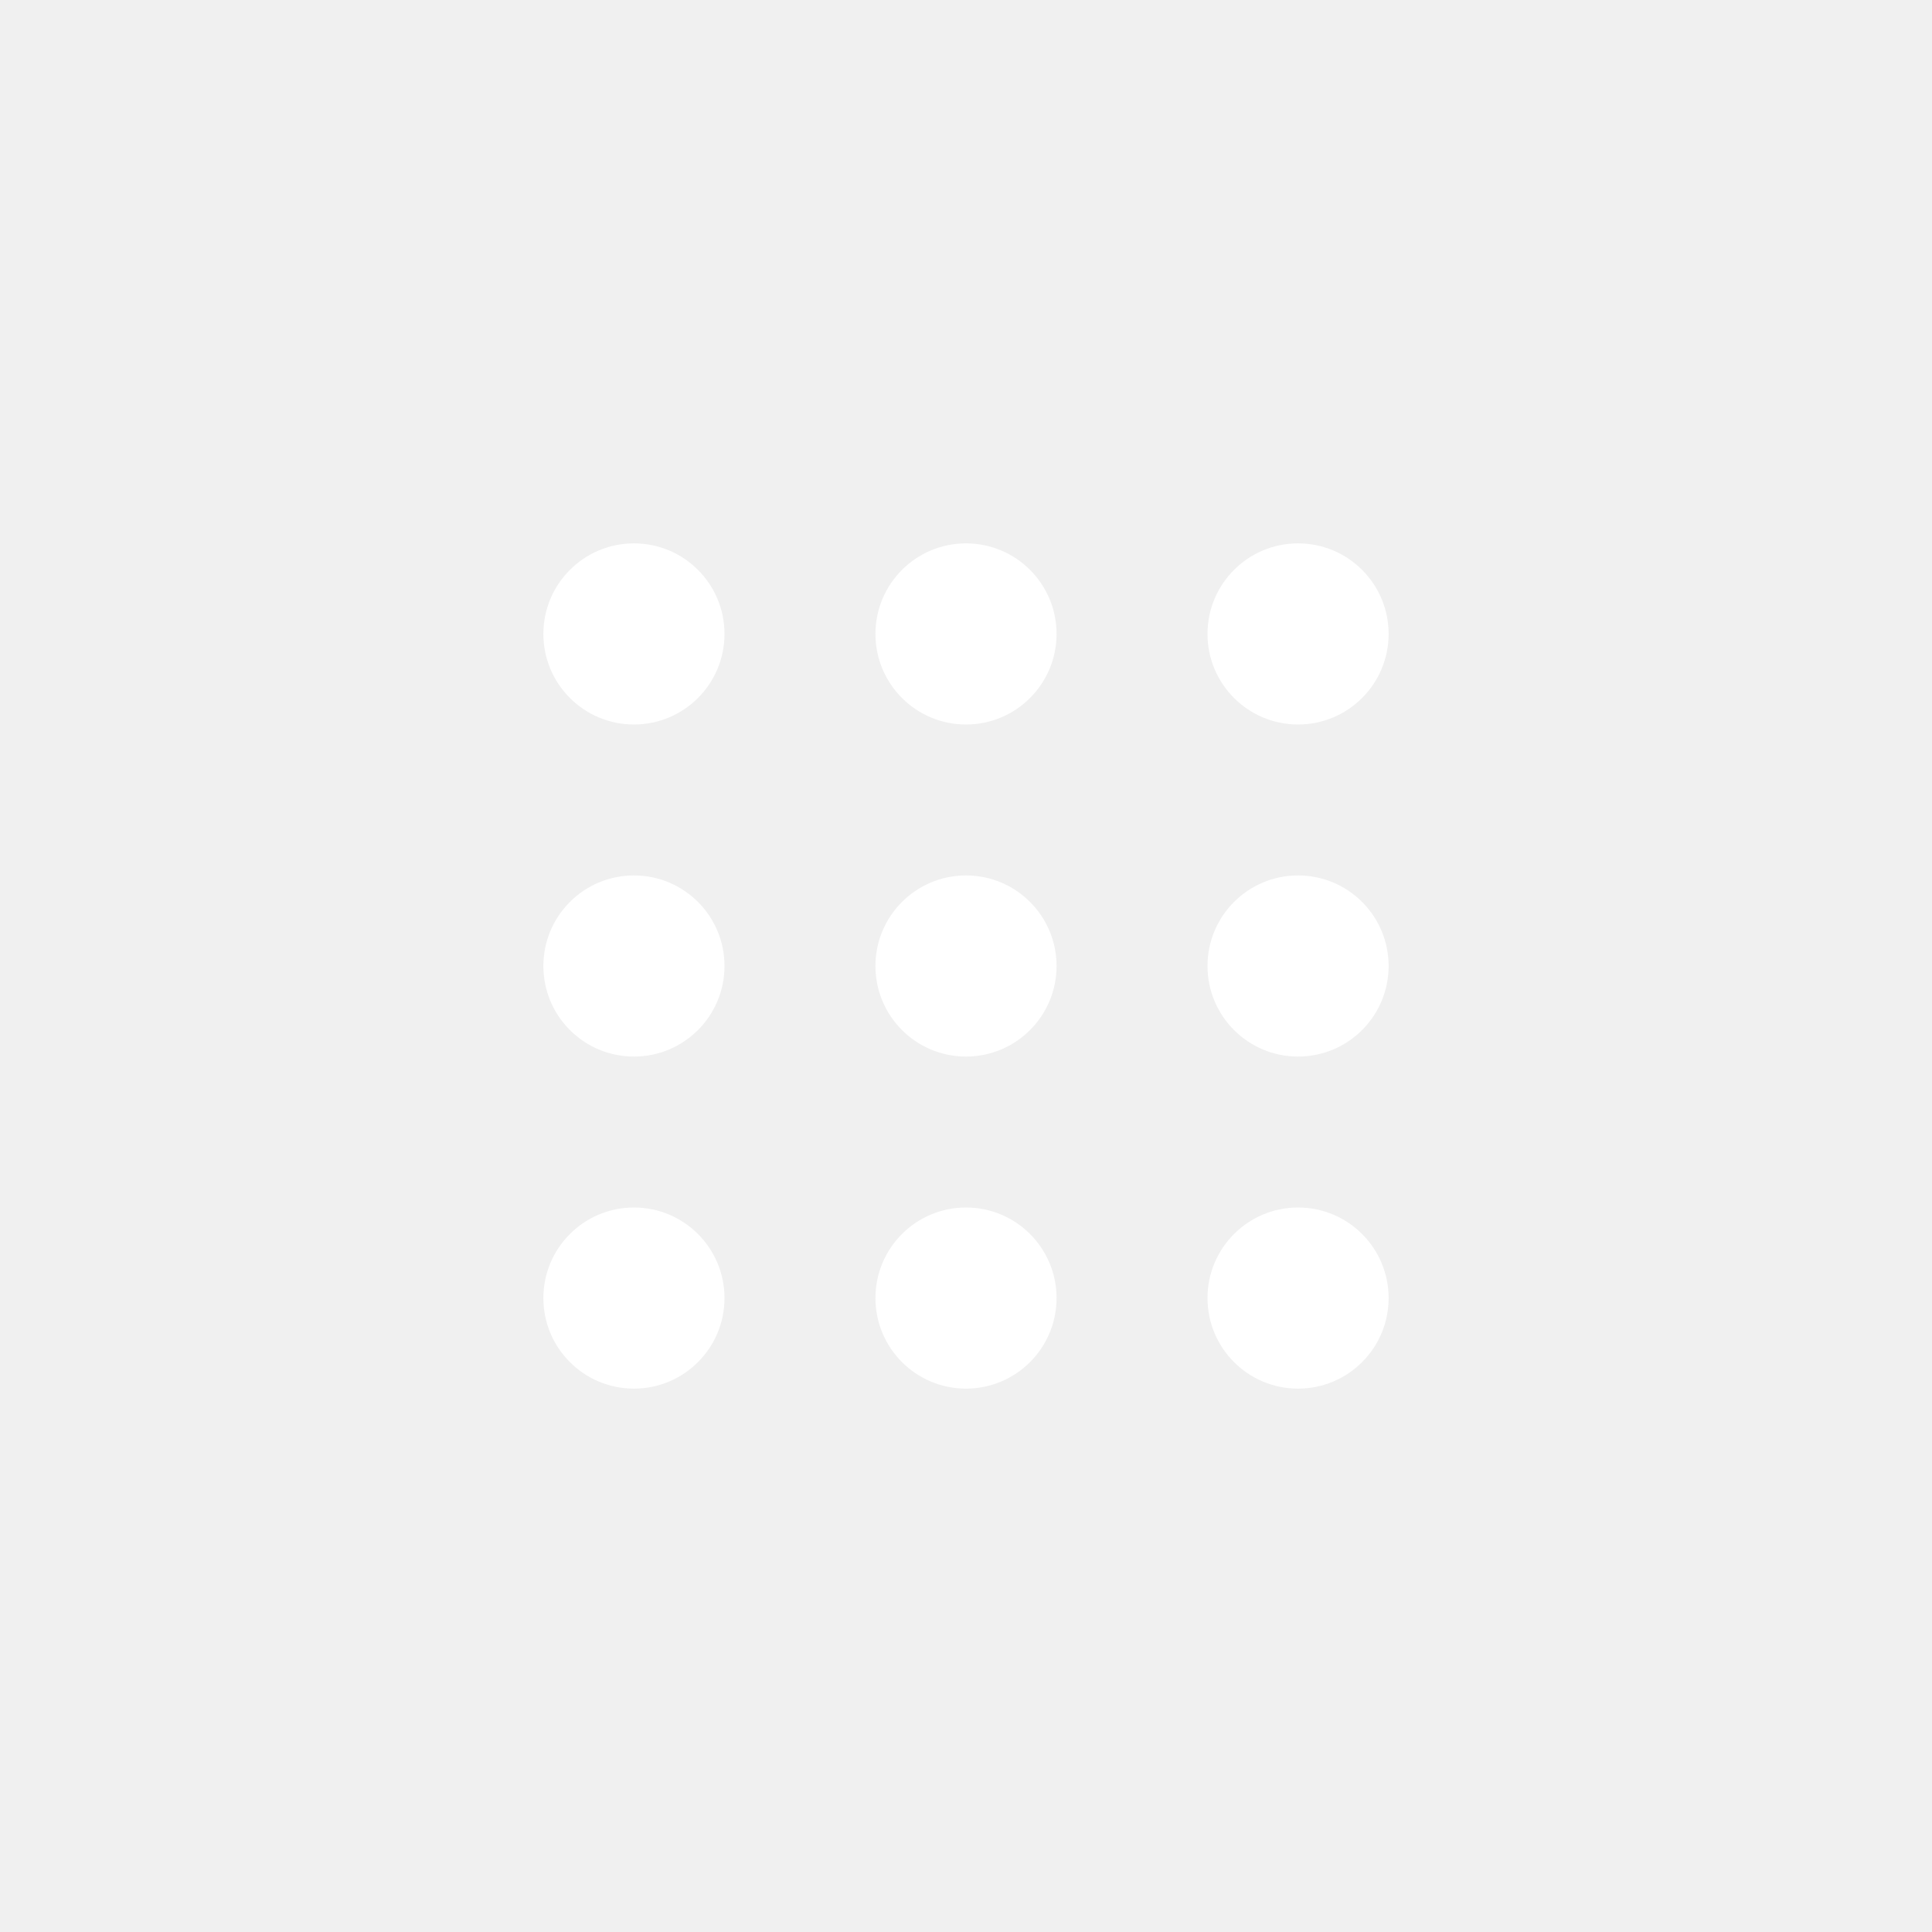
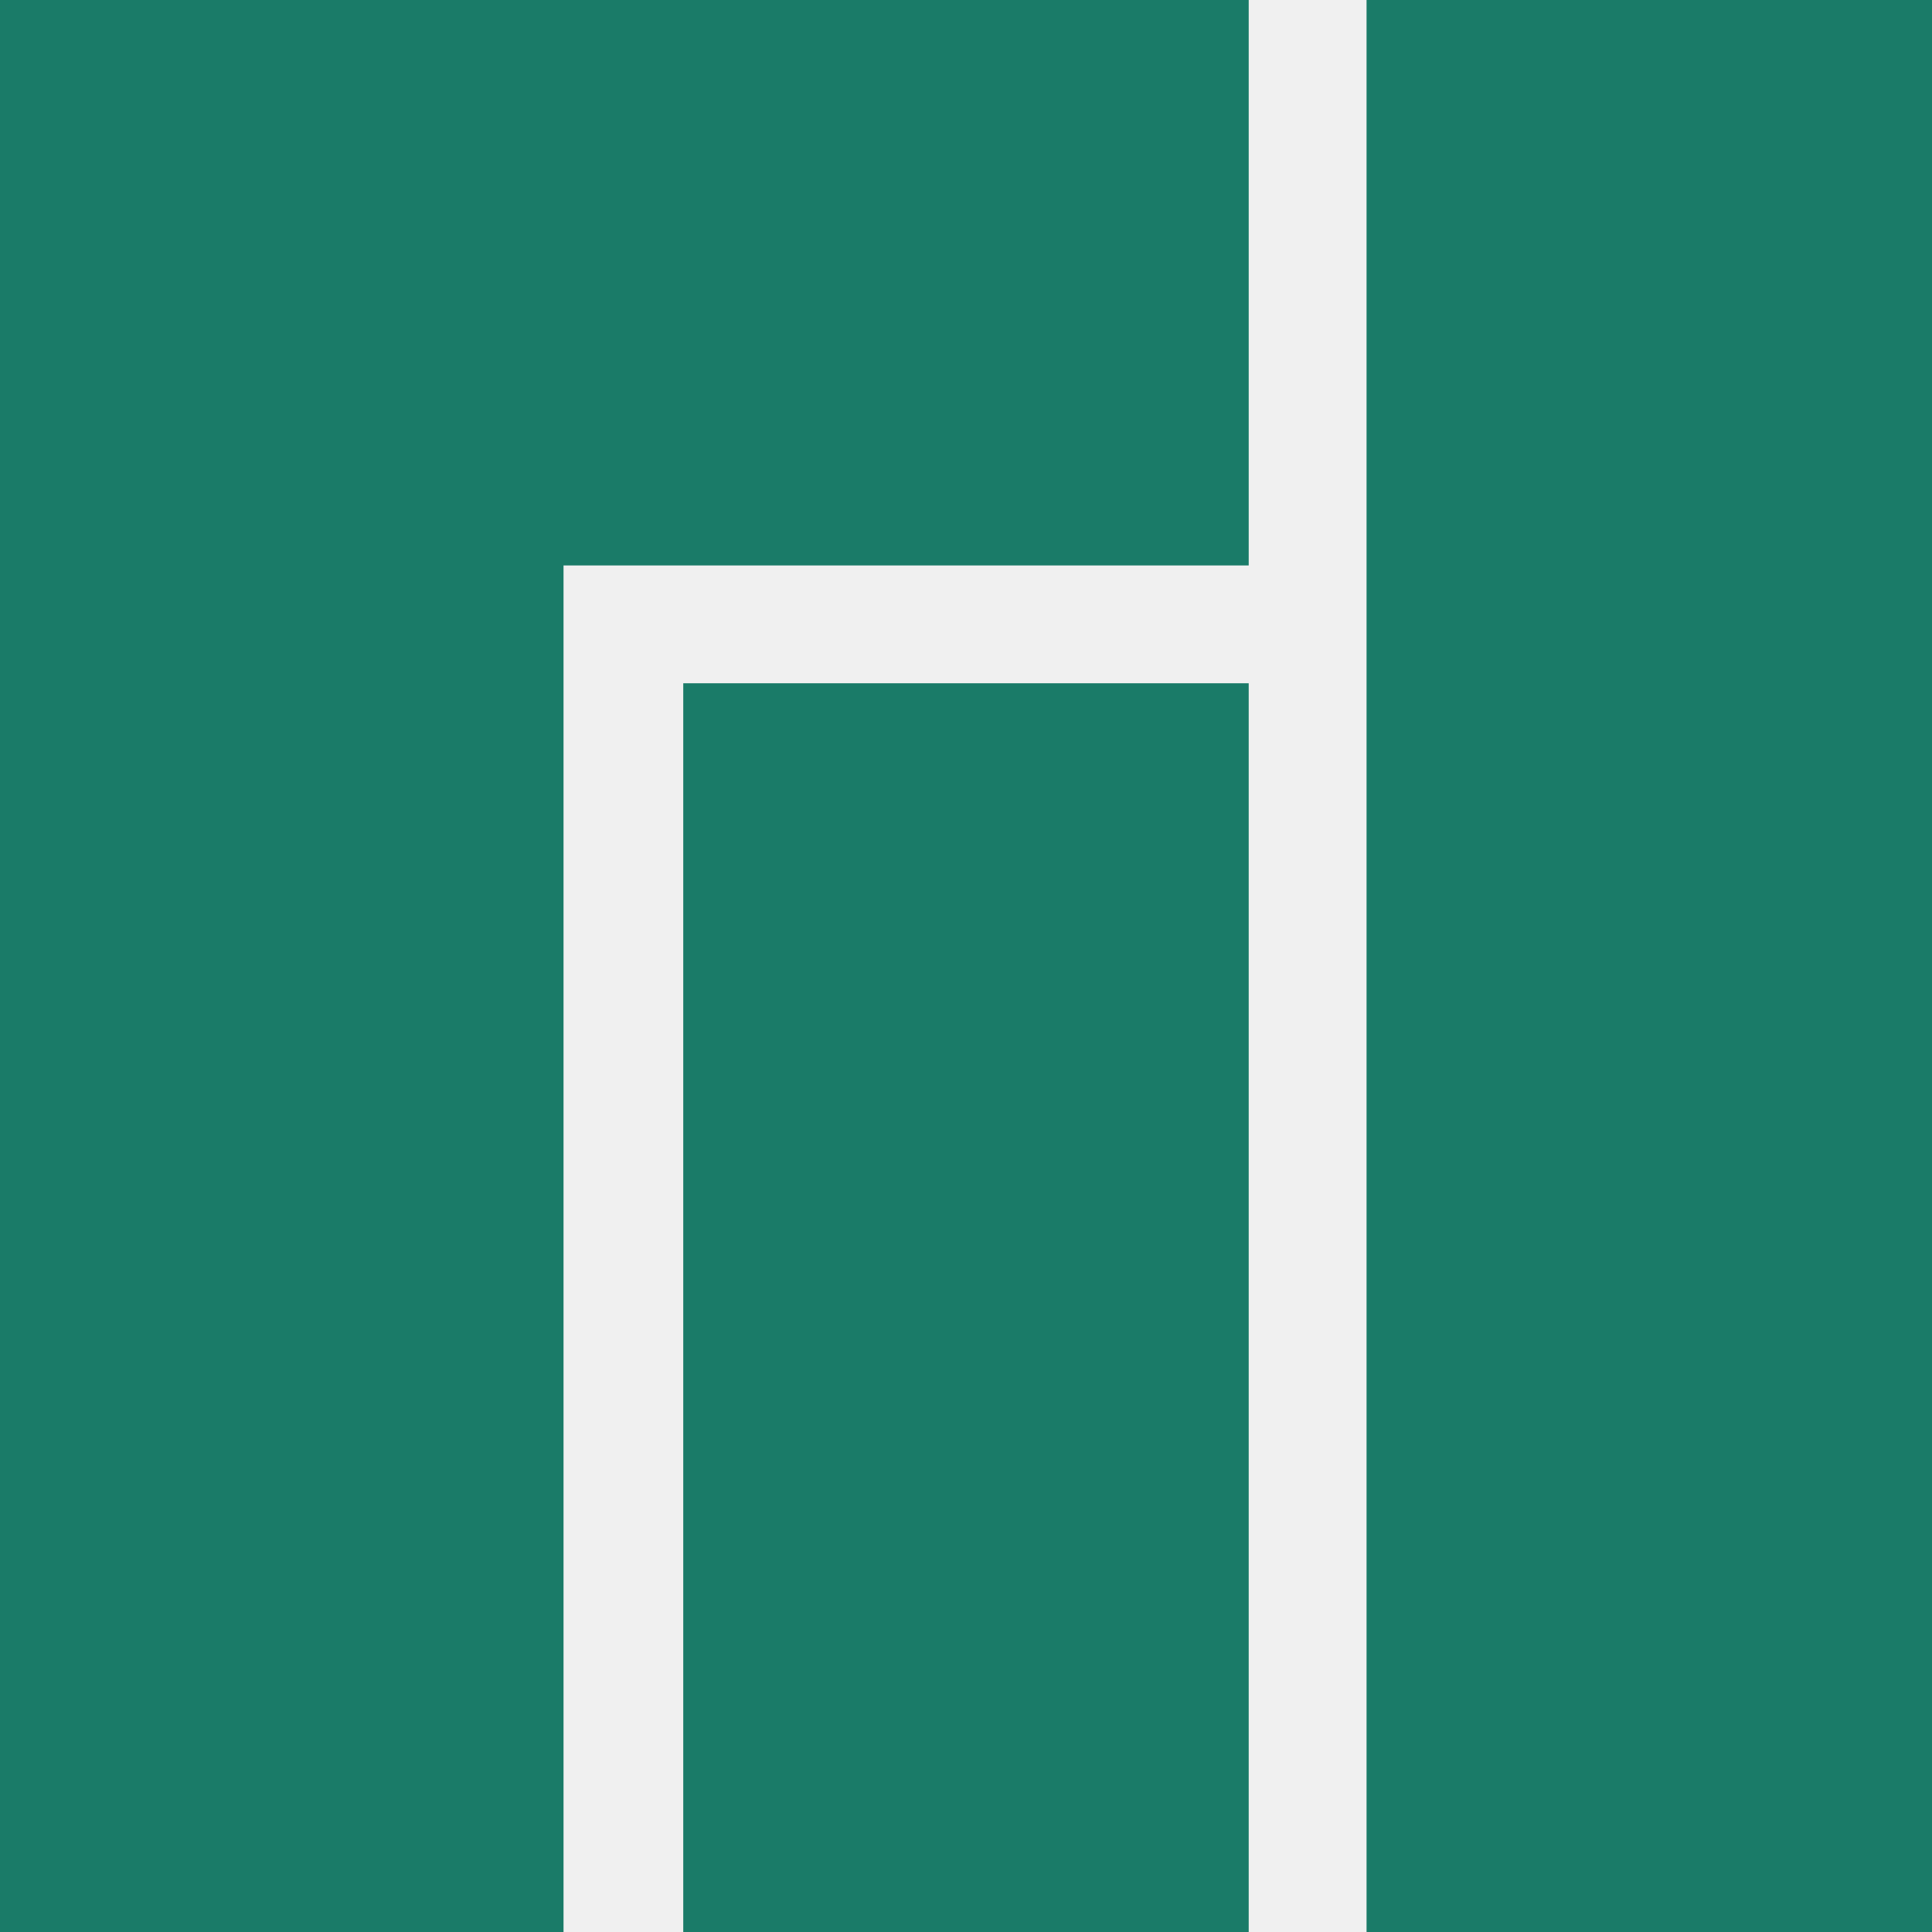
- <svg xmlns="http://www.w3.org/2000/svg" width="64" height="64" viewBox="0 0 64 64" id="svg2" version="1.1" style="stroke:#ffffff">
-   <defs id="defs14" />
-   <path style="fill:#ffffff;fill-opacity:1;fill-rule:evenodd;stroke-width:0" d="M 21 18 A 3 3 0 0 0 18 21 A 3 3 0 0 0 21 24 A 3 3 0 0 0 24 21 A 3 3 0 0 0 21 18 z M 32 18 A 3 3 0 0 0 29 21 A 3 3 0 0 0 32 24 A 3 3 0 0 0 35 21 A 3 3 0 0 0 32 18 z M 43 18 A 3 3 0 0 0 40 21 A 3 3 0 0 0 43 24 A 3 3 0 0 0 46 21 A 3 3 0 0 0 43 18 z M 21 29 A 3 3 0 0 0 18 32 A 3 3 0 0 0 21 35 A 3 3 0 0 0 24 32 A 3 3 0 0 0 21 29 z M 32 29 A 3 3 0 0 0 29 32 A 3 3 0 0 0 32 35 A 3 3 0 0 0 35 32 A 3 3 0 0 0 32 29 z M 43 29 A 3 3 0 0 0 40 32 A 3 3 0 0 0 43 35 A 3 3 0 0 0 46 32 A 3 3 0 0 0 43 29 z M 21 40 A 3 3 0 0 0 18 43 A 3 3 0 0 0 21 46 A 3 3 0 0 0 24 43 A 3 3 0 0 0 21 40 z M 32 40 A 3 3 0 0 0 29 43 A 3 3 0 0 0 32 46 A 3 3 0 0 0 35 43 A 3 3 0 0 0 32 40 z M 43 40 A 3 3 0 0 0 40 43 A 3 3 0 0 0 43 46 A 3 3 0 0 0 46 43 A 3 3 0 0 0 43 40 z " id="path4267" />
+ <svg xmlns="http://www.w3.org/2000/svg" width="56.444mm" height="56.444mm" viewBox="0 0 200 200" id="svg2" version="1.1">
+   <defs id="defs4" />
+   <g id="layer1" transform="translate(222.4117,-236.9002)">
+     <g id="g5967">
+       <g id="g4446" transform="matrix(1.219613,0,0,1.000009,-467.5662,-225.9651)" style="fill:#1a7b68;fill-opacity:1">
+         <rect style="opacity:1;fill:#1a7b68;fill-opacity:1;fill-rule:evenodd;stroke:none;stroke-width:7.074;stroke-linecap:round;stroke-linejoin:miter;stroke-miterlimit:4;stroke-dasharray:21.222, 21.222;stroke-dashoffset:0;stroke-opacity:1" id="rect4149-7" width="47.995" height="199.998" x="317.002" y="462.861" />
+         <rect style="opacity:1;fill:#1a7b68;fill-opacity:1;fill-rule:evenodd;stroke:none;stroke-width:7.074;stroke-linecap:round;stroke-linejoin:miter;stroke-miterlimit:4;stroke-dasharray:21.222, 21.222;stroke-dashoffset:0;stroke-opacity:1" id="rect4149-0-6" width="47.995" height="129.268" x="259.004" y="533.592" />
+       </g>
+       <path id="path5961" d="m -222.412,236.9 h 129.266 v 58.535 h -70.93 v 141.465 h -58.336 z" style="fill:#1a7b68;fill-opacity:1;fill-rule:evenodd;stroke:none;stroke-width:0.937px;stroke-linecap:butt;stroke-linejoin:miter;stroke-opacity:1" />
+     </g>
+   </g>
</svg>
